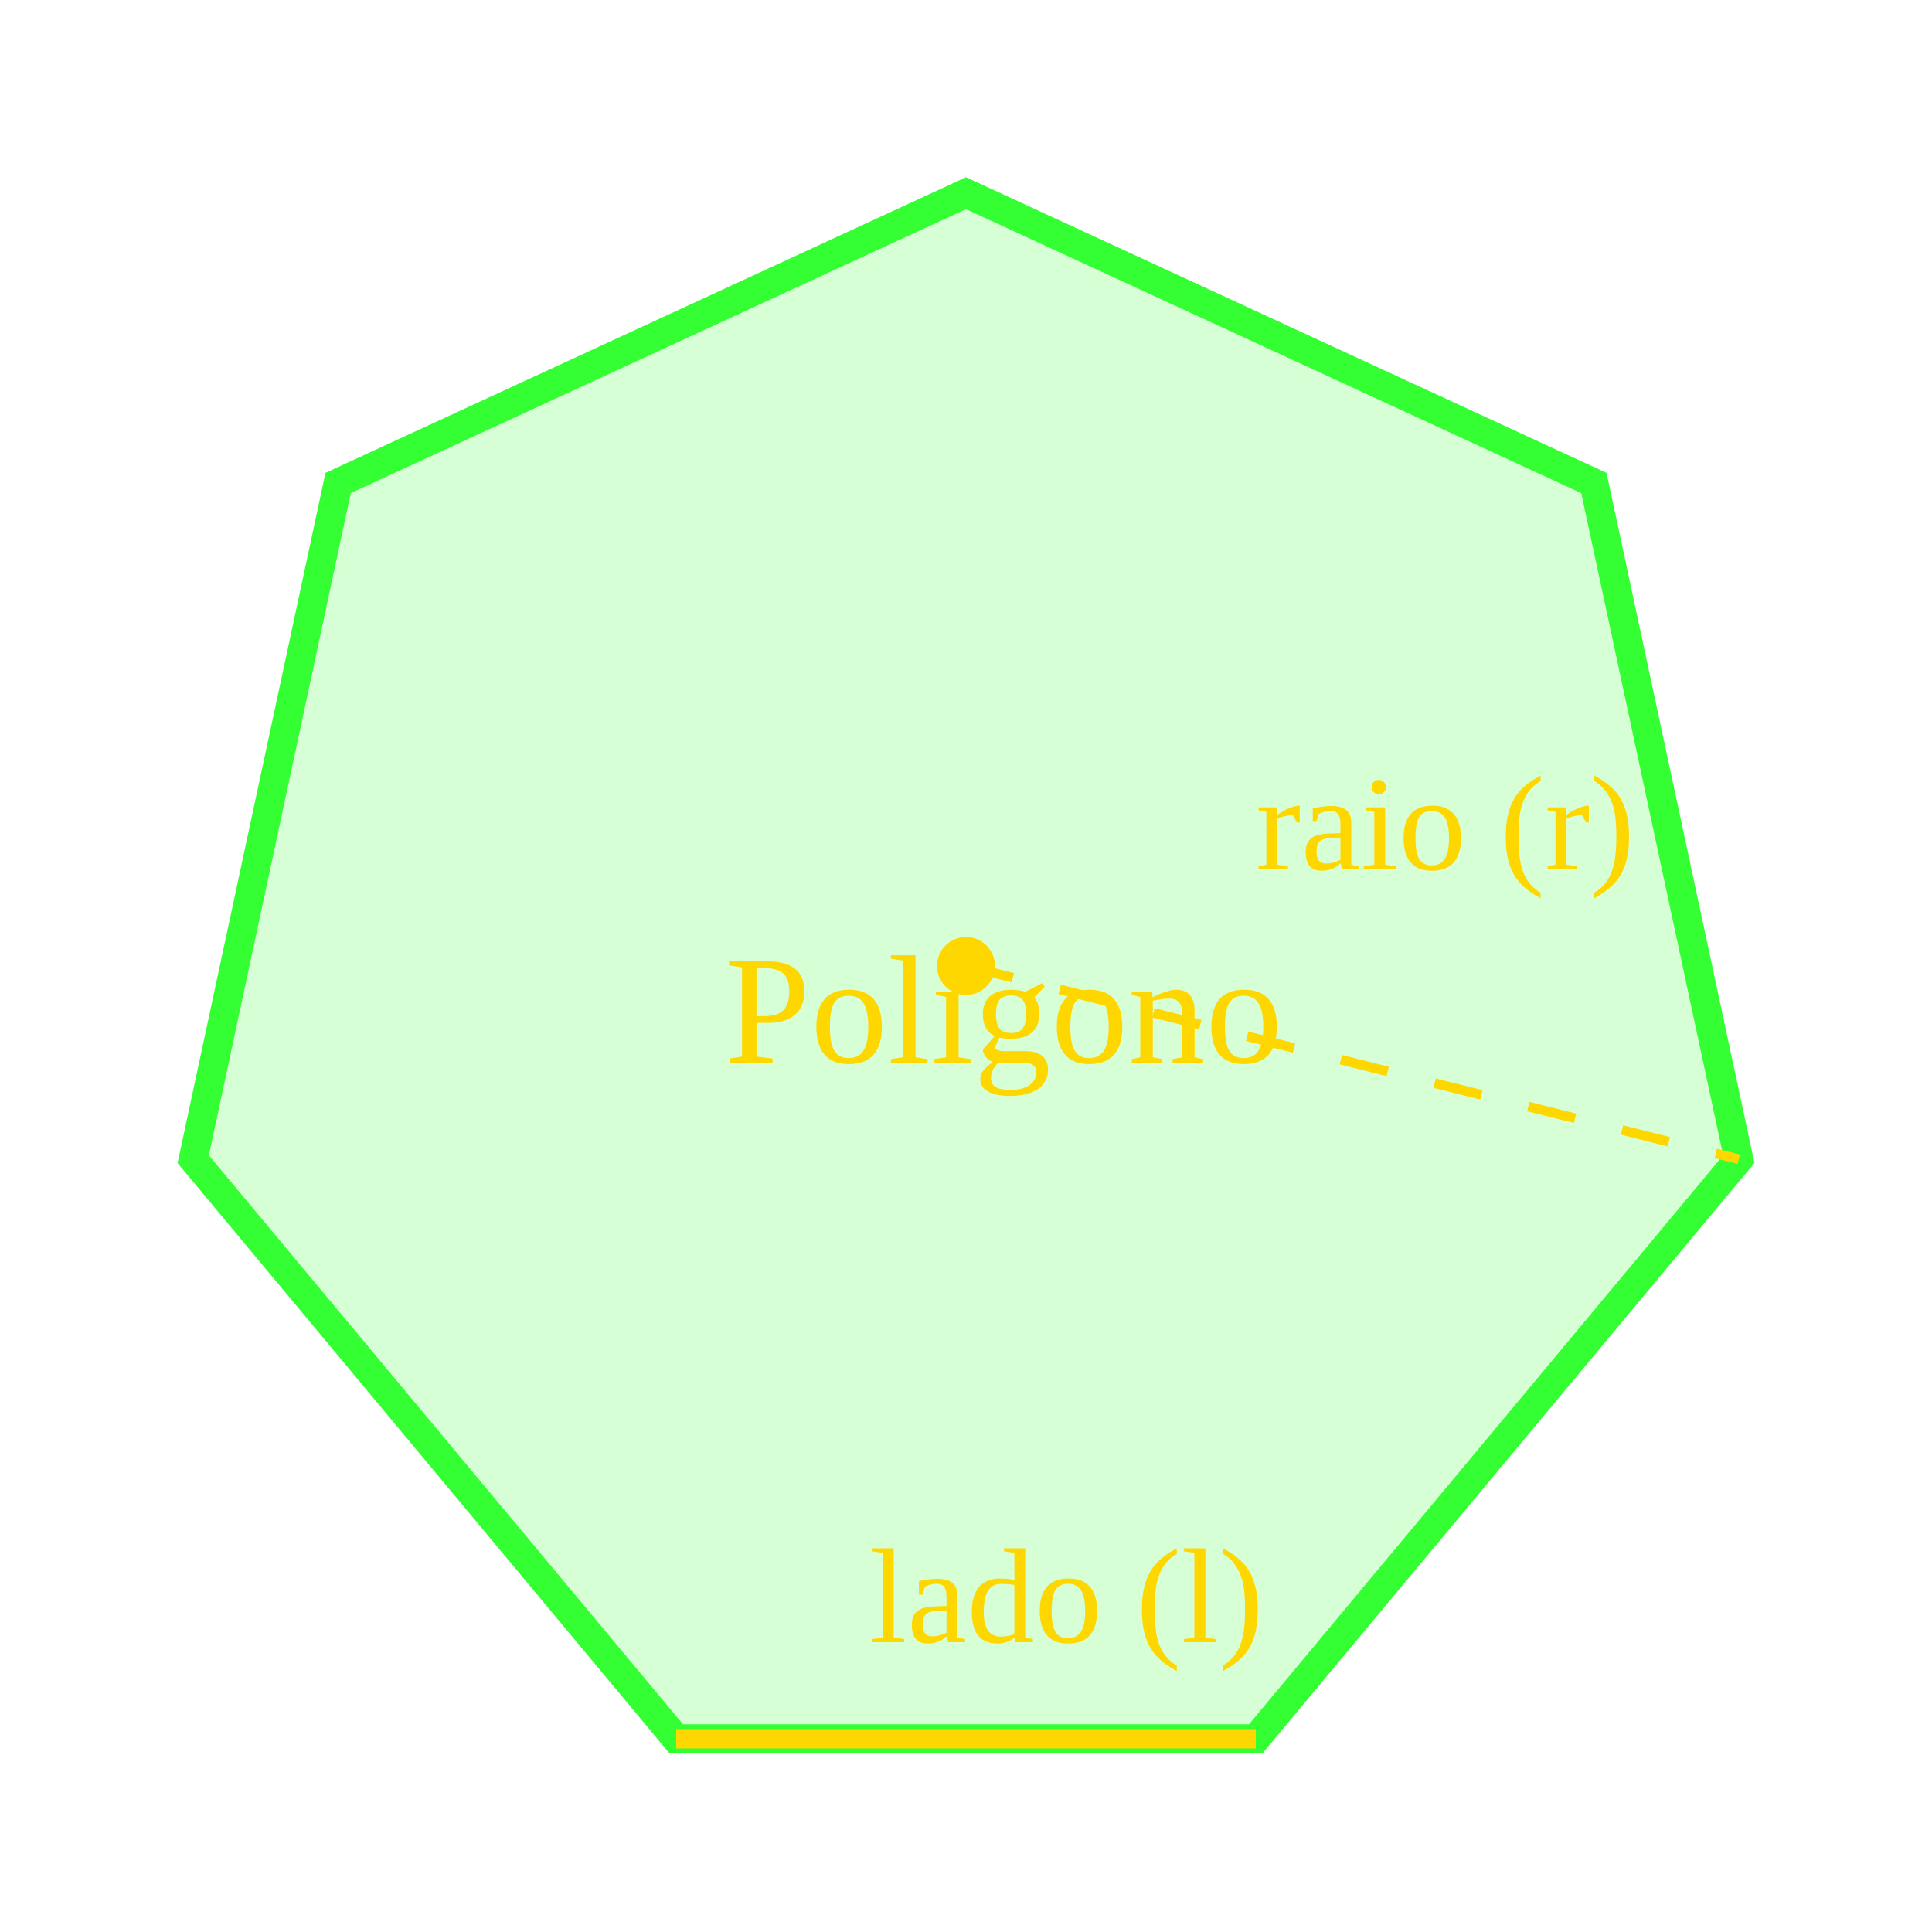
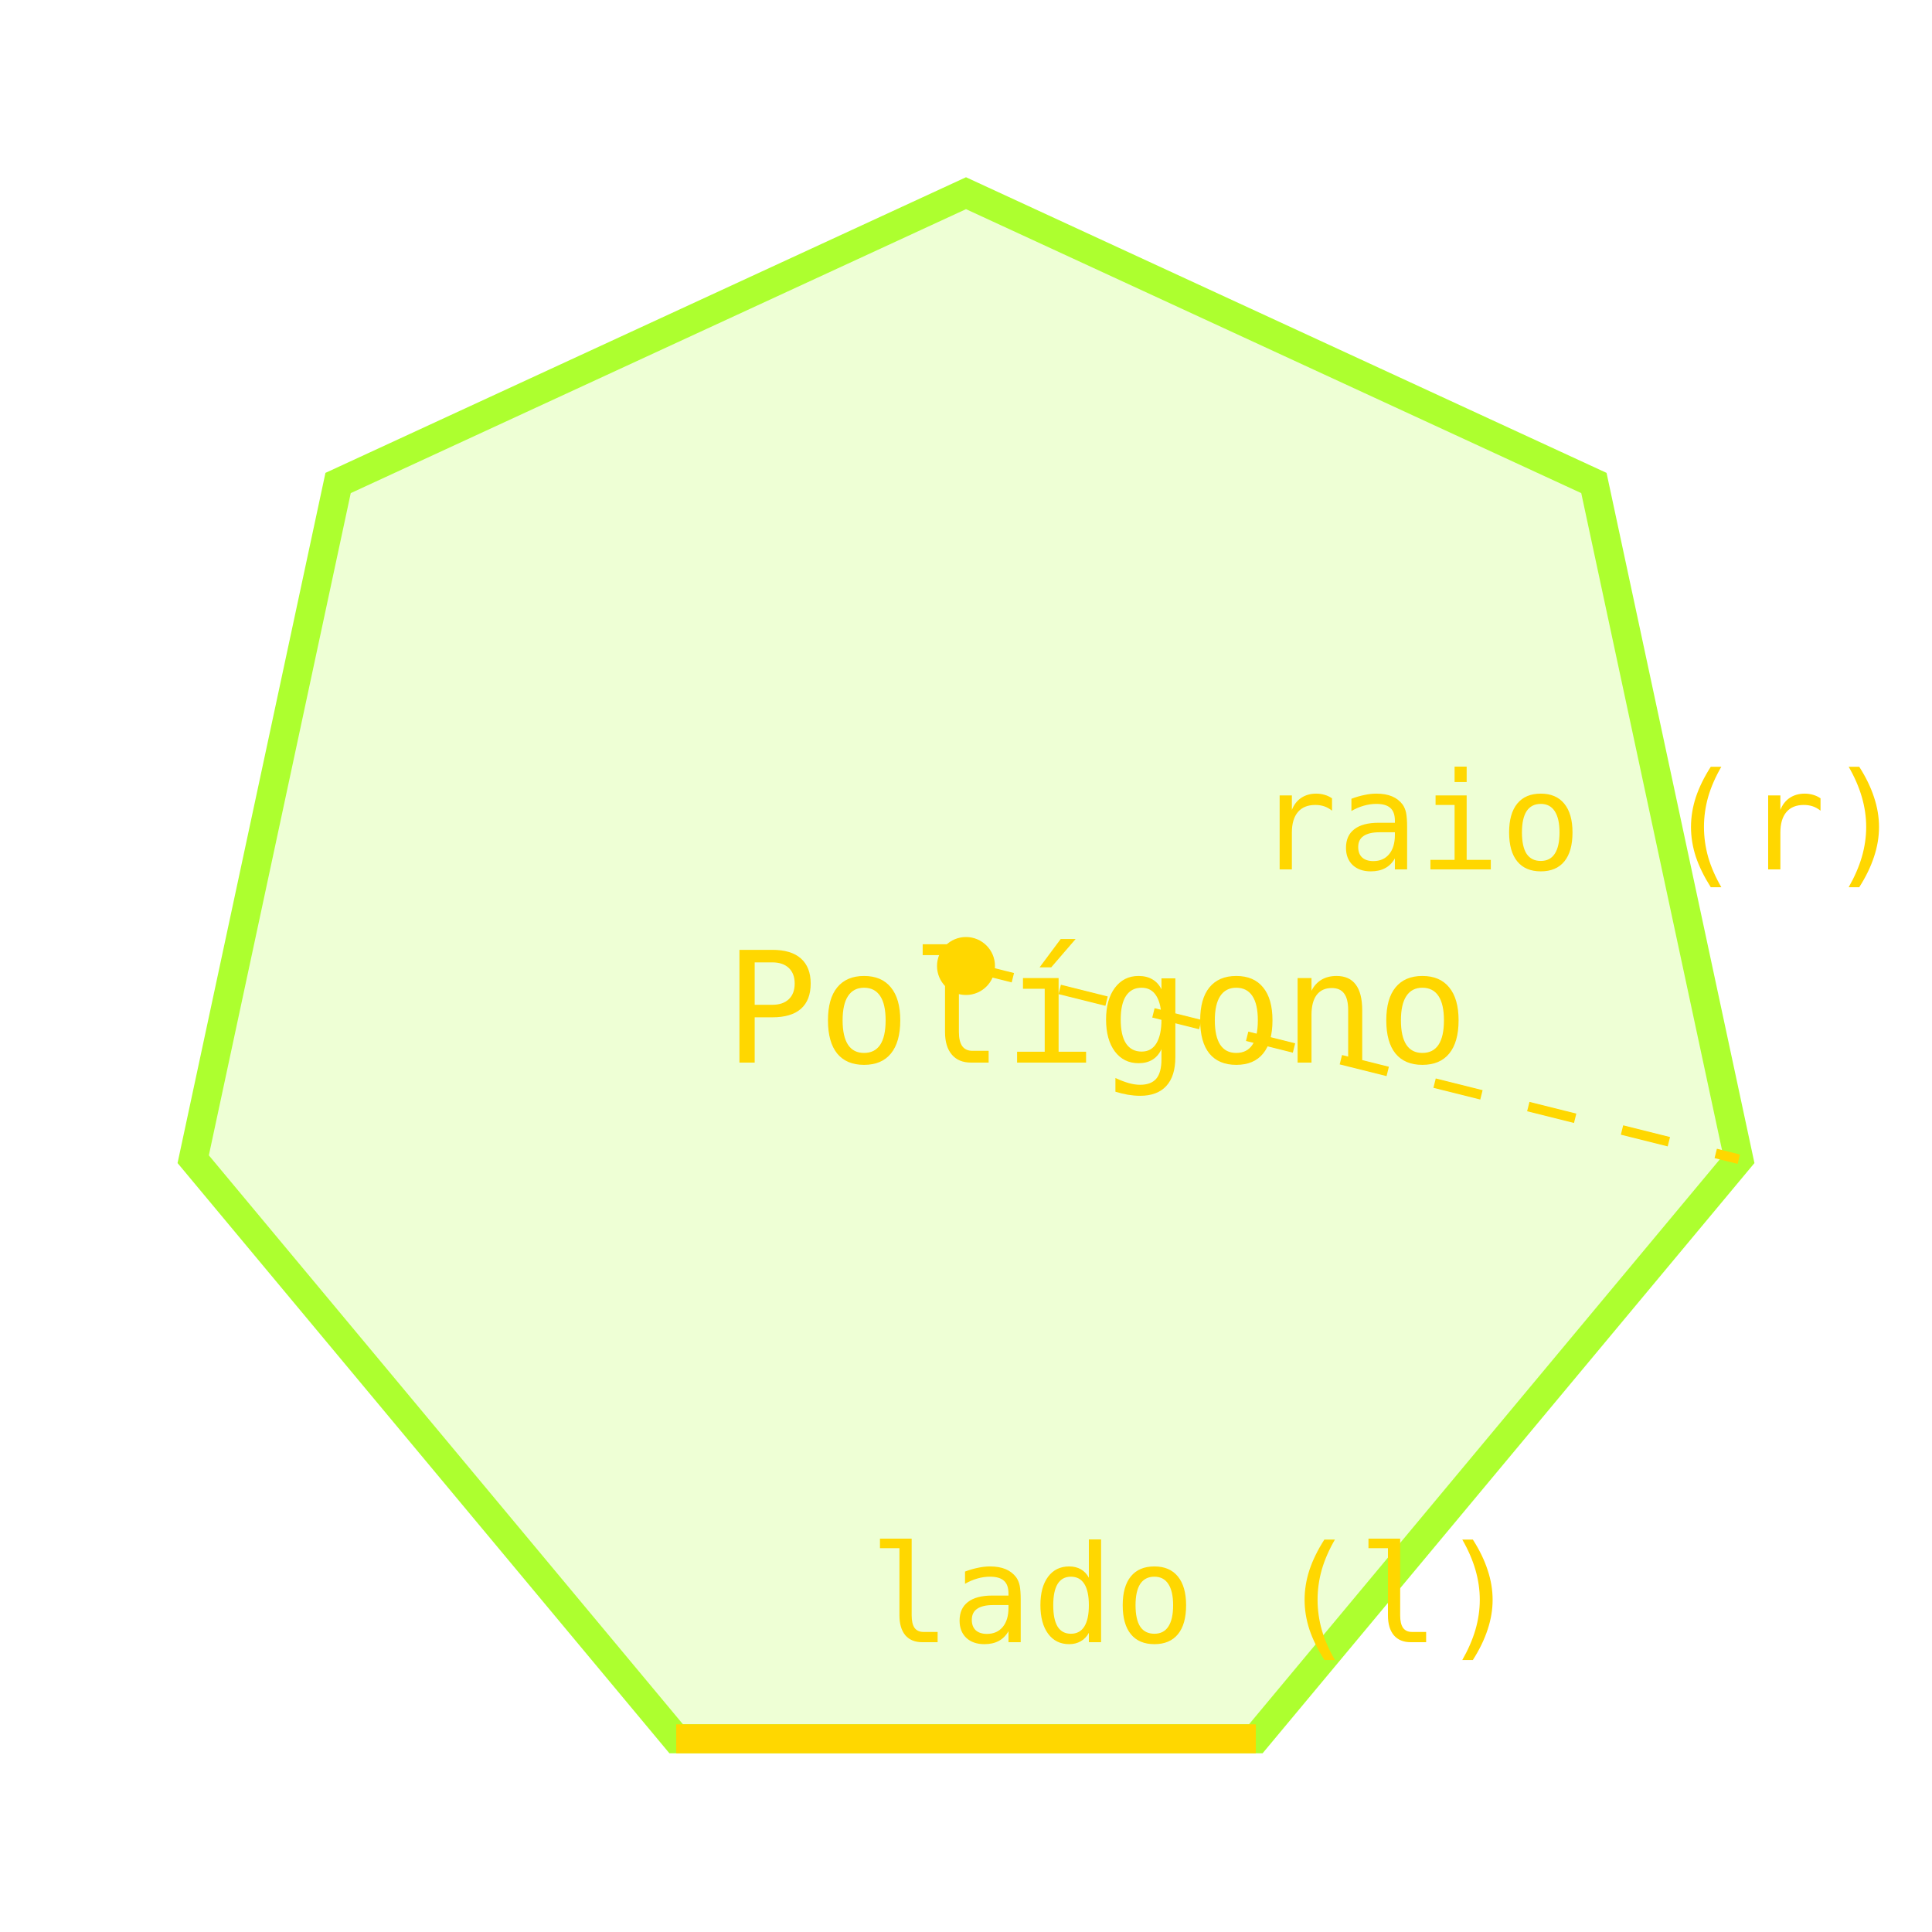
<svg xmlns="http://www.w3.org/2000/svg" width="200" height="200" viewBox="0 0 200 200">
-   <polygon points="100,20 165,50 180,120 130,180 70,180 20,120 35,50" fill="rgba(51, 255, 51, 0.2)" stroke="#33ff33" stroke-width="3" />
-   <text x="75" y="110" fill="#FFD700" font-size="16">
+   <polygon points="100,20 165,50 180,120 130,180 70,180 20,120 35,50" fill="rgba(173, 255, 47, 0.2)" stroke="#ADFF2F" stroke-width="3" />
+   <text x="75" y="110" fill="#FFD700" font-size="16" font-family="monospace">
                    Polígono
                  </text>
  <circle cx="100" cy="100" r="3" fill="#FFD700" />
  <line x1="100" y1="100" x2="180" y2="120" stroke="#FFD700" stroke-width="1" stroke-dasharray="5,5" />
-   <text x="130" y="90" fill="#FFD700" font-size="14">
+   <text x="130" y="90" fill="#FFD700" font-size="14" font-family="monospace">
                    raio (r)
                  </text>
-   <line x1="130" y1="180" x2="70" y2="180" stroke="#FFD700" stroke-width="2" />
-   <text x="90" y="170" fill="#FFD700" font-size="14">
+   <line x1="130" y1="180" x2="70" y2="180" stroke="#FFD700" stroke-width="3" />
+   <text x="90" y="170" fill="#FFD700" font-size="14" font-family="monospace">
                    lado (l)
                  </text>
</svg>
